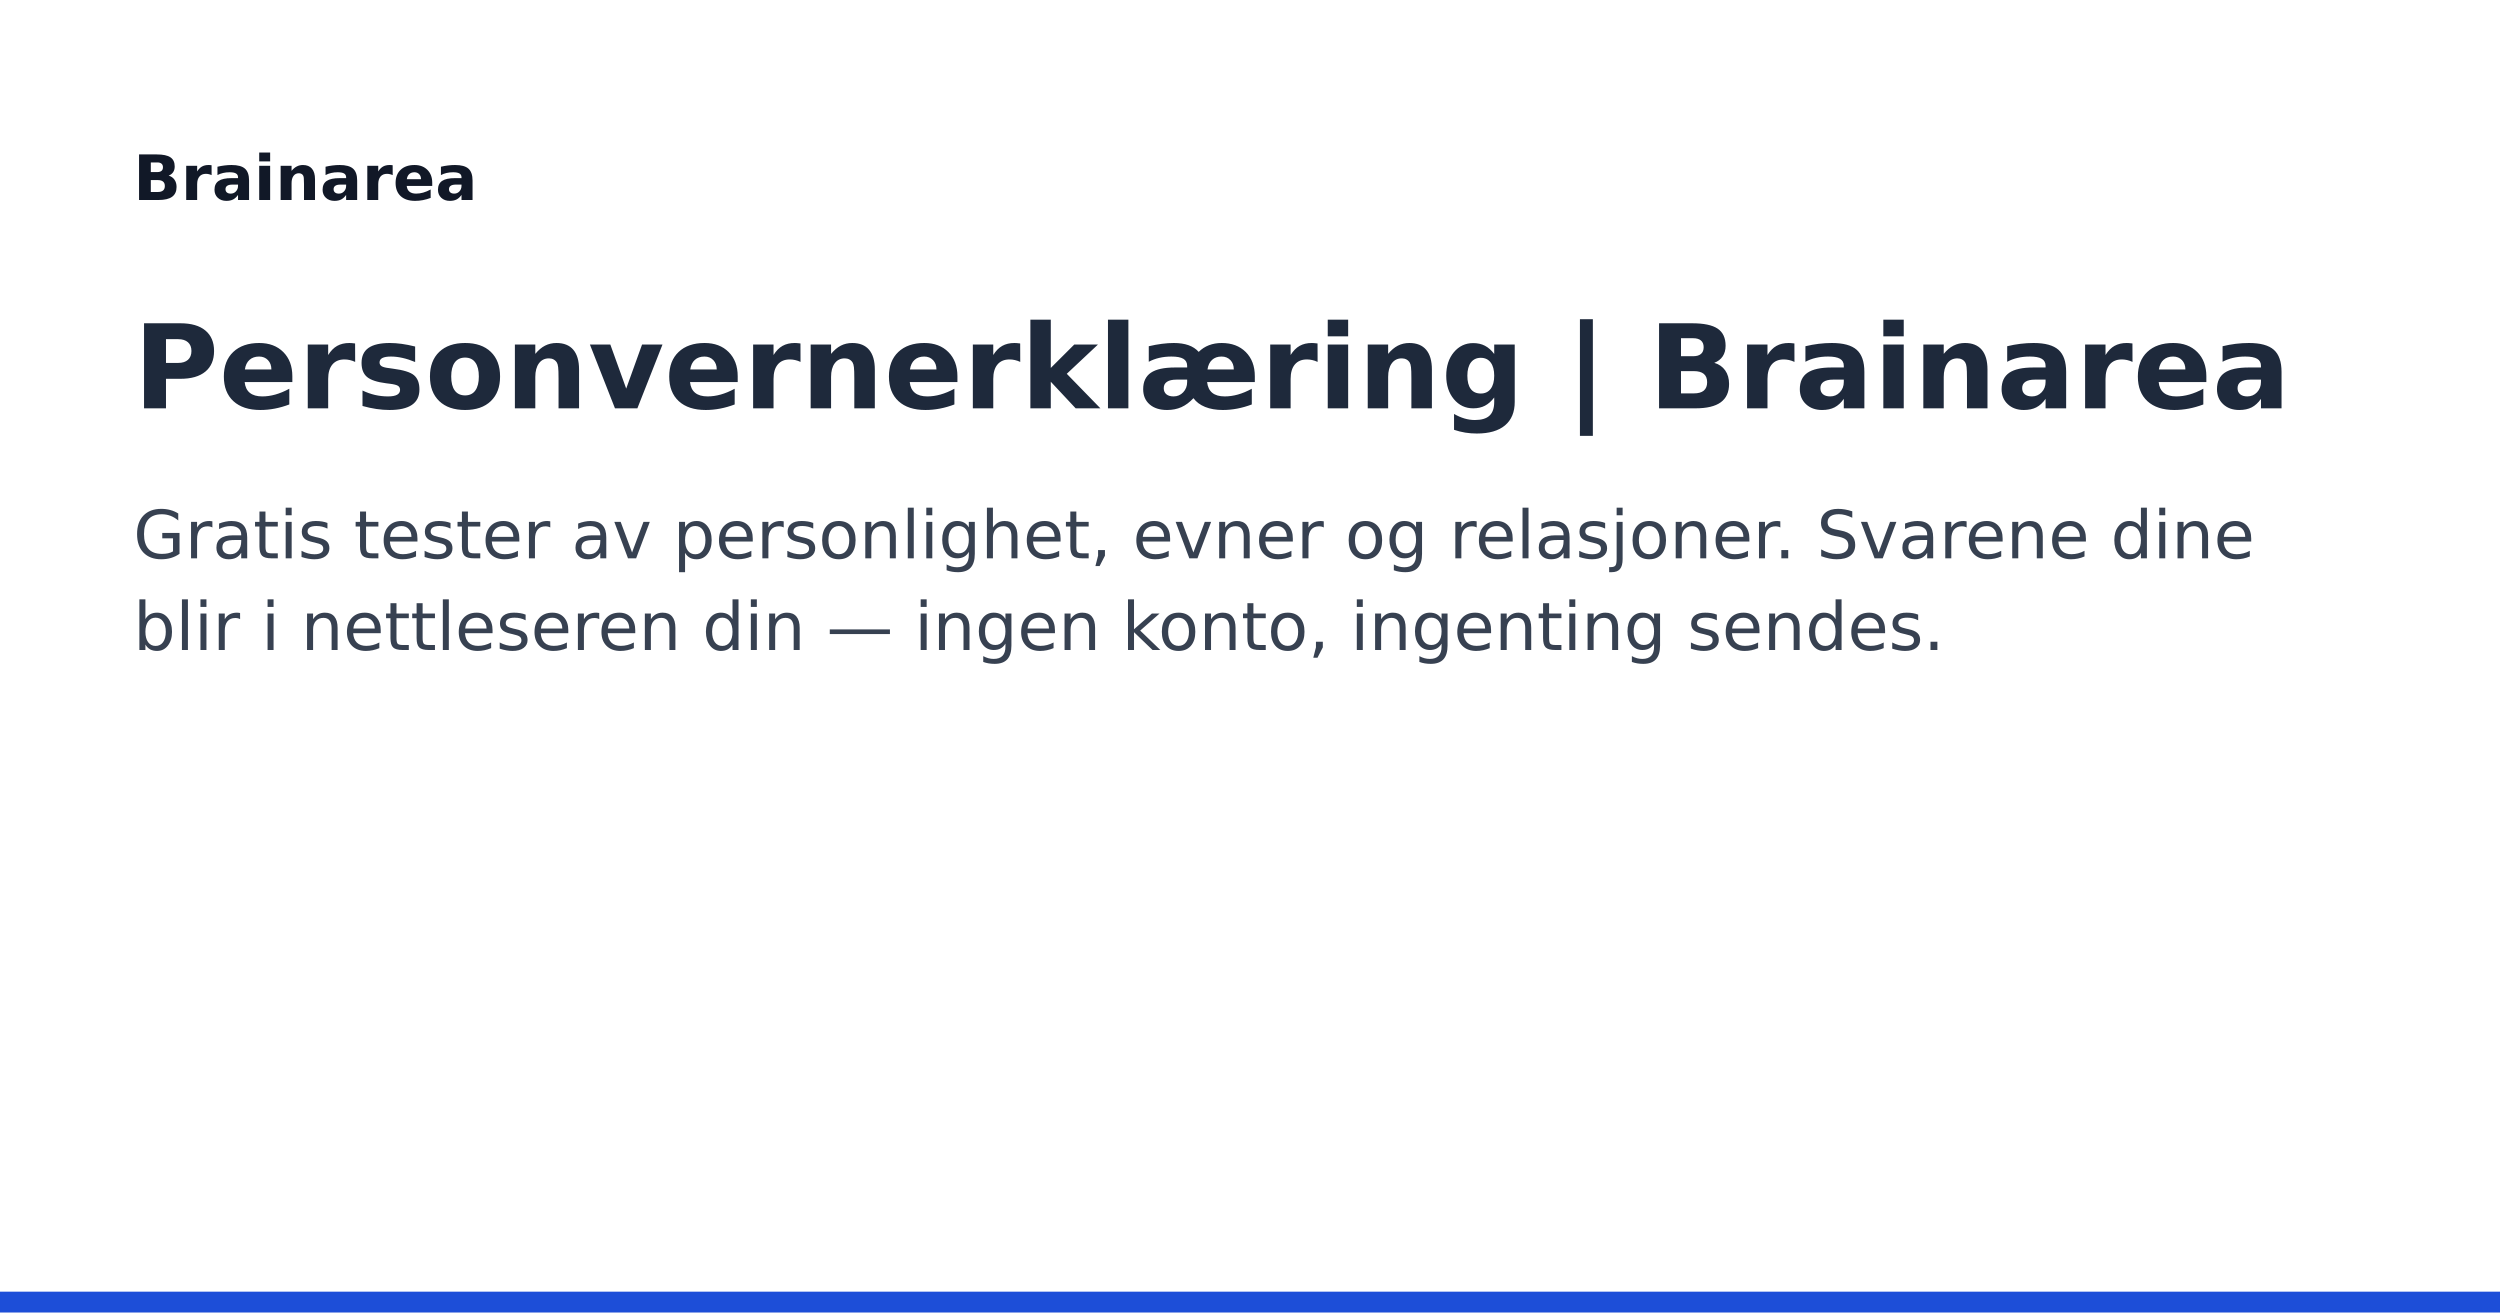
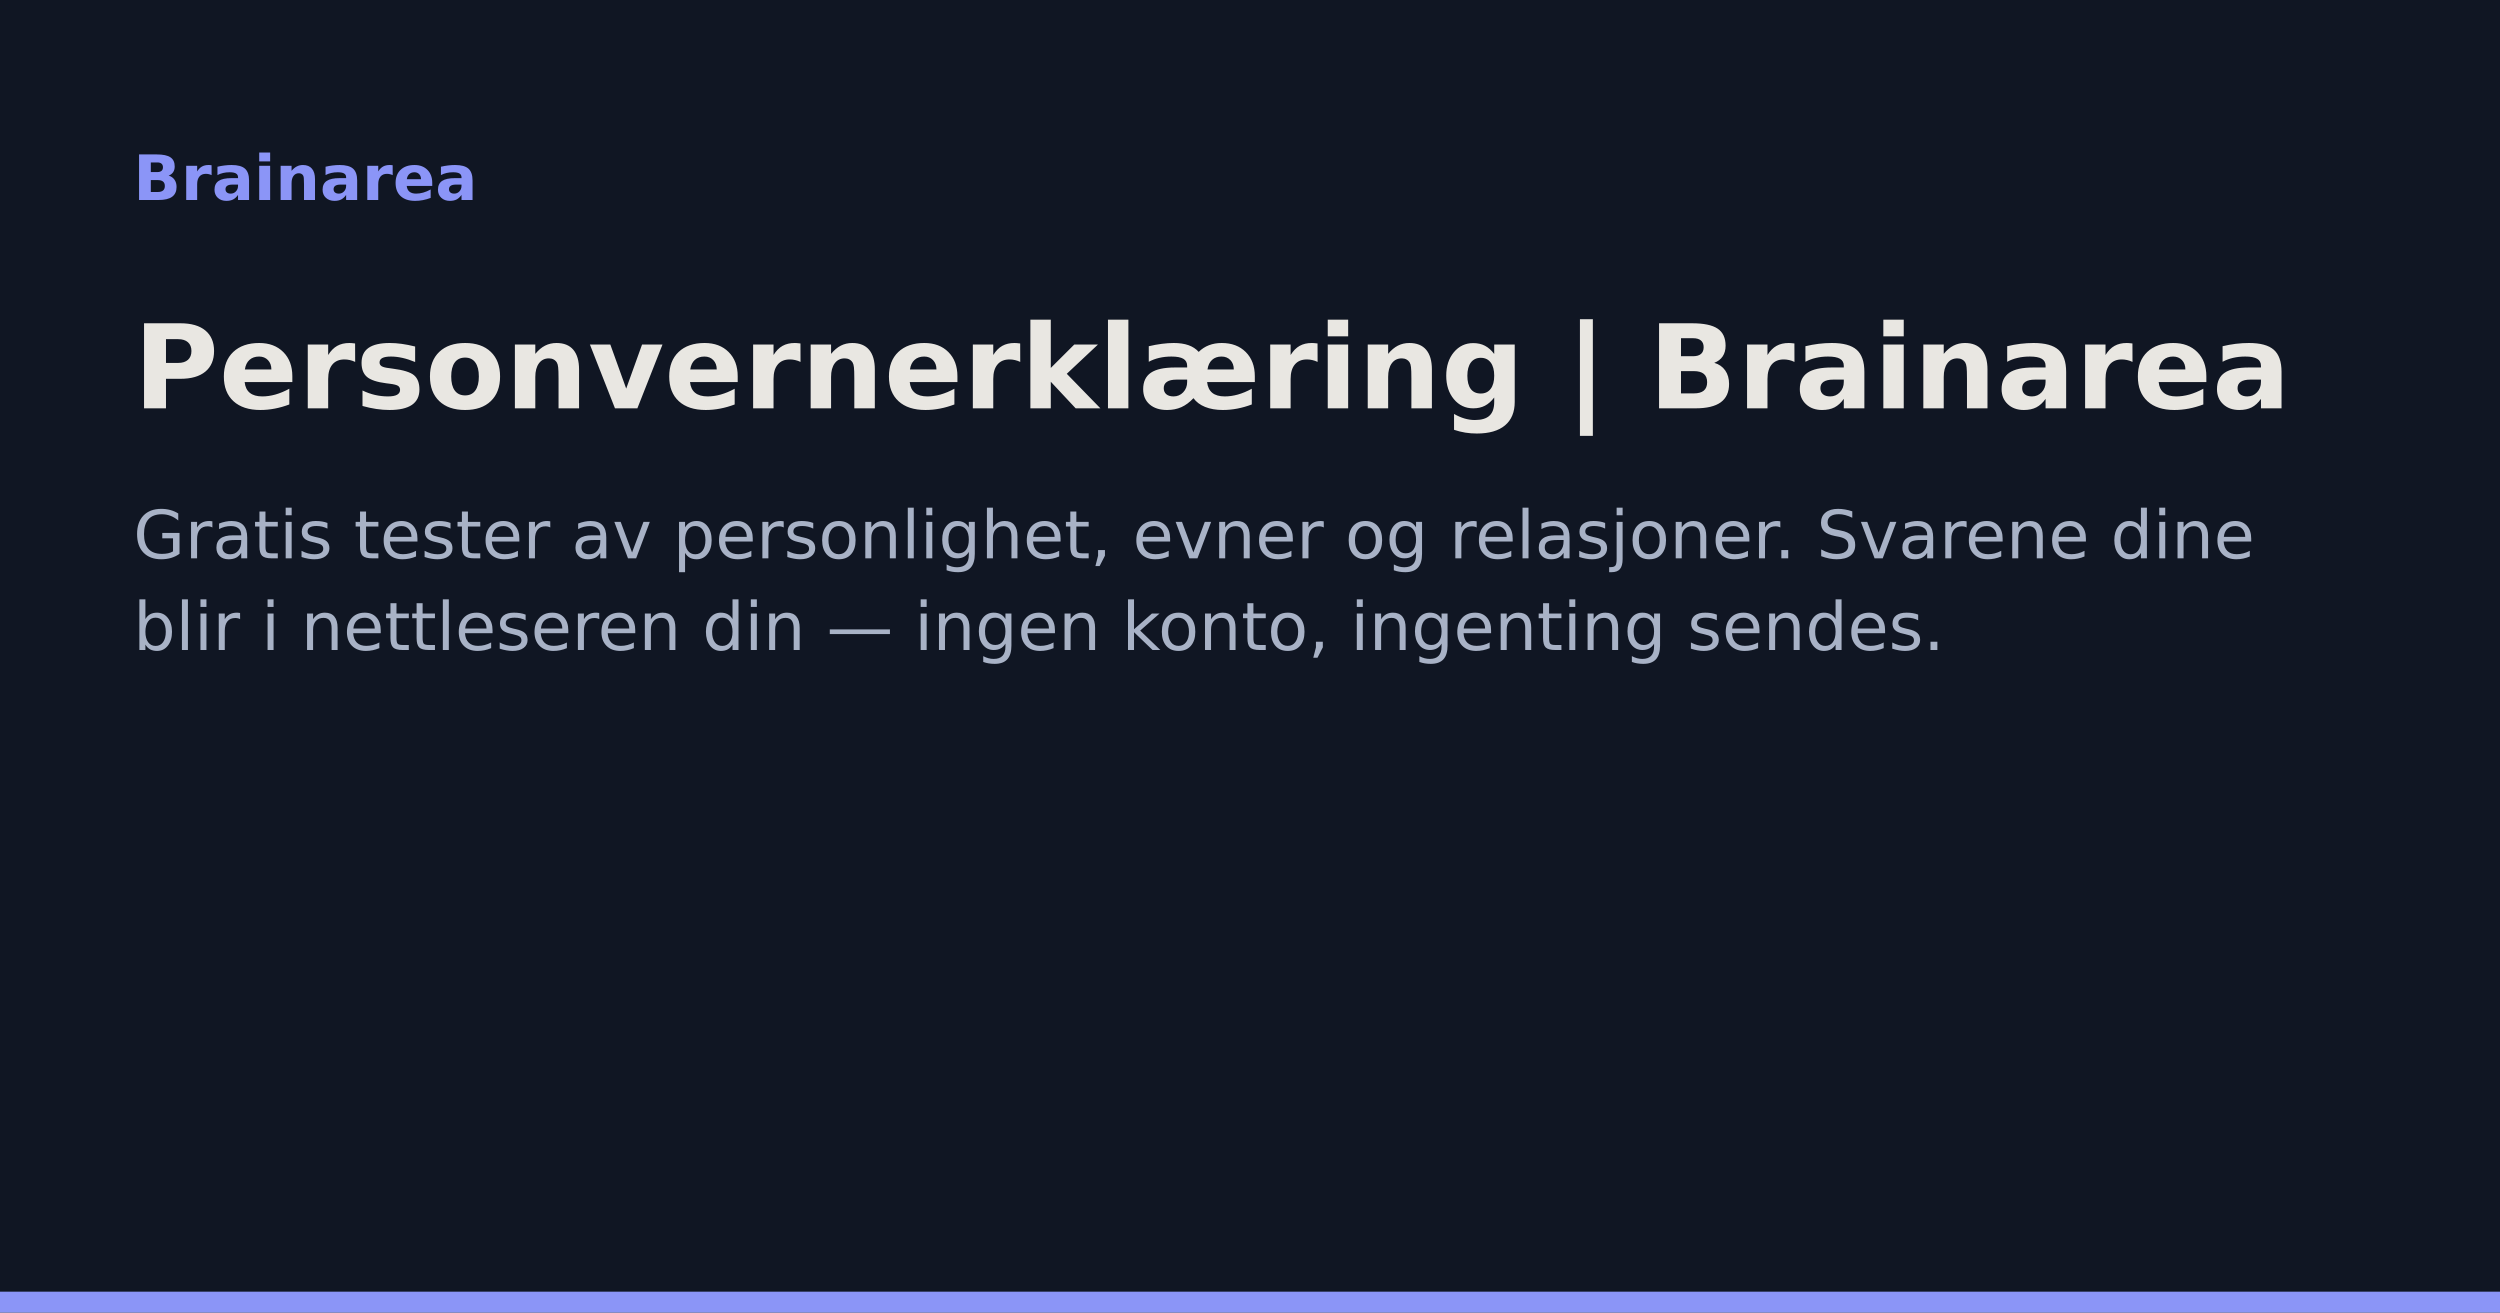
<svg xmlns="http://www.w3.org/2000/svg" width="1200" height="630" viewBox="0 0 1200 630" role="img" aria-label="Personvernerklæring | Brainarea">
-   <rect x="0" y="0" width="1200" height="630" fill="#ffffff" />
-   <rect x="0" y="620" width="1200" height="10" fill="#1d4ed8" />
-   <text x="64" y="96" font-family="DejaVu Sans" font-weight="700" font-size="30" fill="#111827">Brainarea</text>
-   <text x="64" y="196" font-family="DejaVu Sans" font-weight="700" font-size="56" fill="#1e293b">Personvernerklæring | Brainarea</text>
-   <text x="64" y="268" font-family="DejaVu Sans" font-size="32" fill="#374151">Gratis tester av personlighet, evner og relasjoner. Svarene dine</text>
-   <text x="64" y="312" font-family="DejaVu Sans" font-size="32" fill="#374151">blir i nettleseren din — ingen konto, ingenting sendes.</text>
+   <rect x="0" y="0" width="1200" height="630" fill="#101623" />
+   <rect x="0" y="620" width="1200" height="10" fill="#8b95f7" />
+   <text x="64" y="96" font-family="DejaVu Sans" font-weight="700" font-size="30" fill="#8b95f7">Brainarea</text>
+   <text x="64" y="196" font-family="DejaVu Sans" font-weight="700" font-size="56" fill="#e9e7e2">Personvernerklæring | Brainarea</text>
+   <text x="64" y="268" font-family="DejaVu Sans" font-size="32" fill="#a8b2c6">Gratis tester av personlighet, evner og relasjoner. Svarene dine</text>
+   <text x="64" y="312" font-family="DejaVu Sans" font-size="32" fill="#a8b2c6">blir i nettleseren din — ingen konto, ingenting sendes.</text>
</svg>
